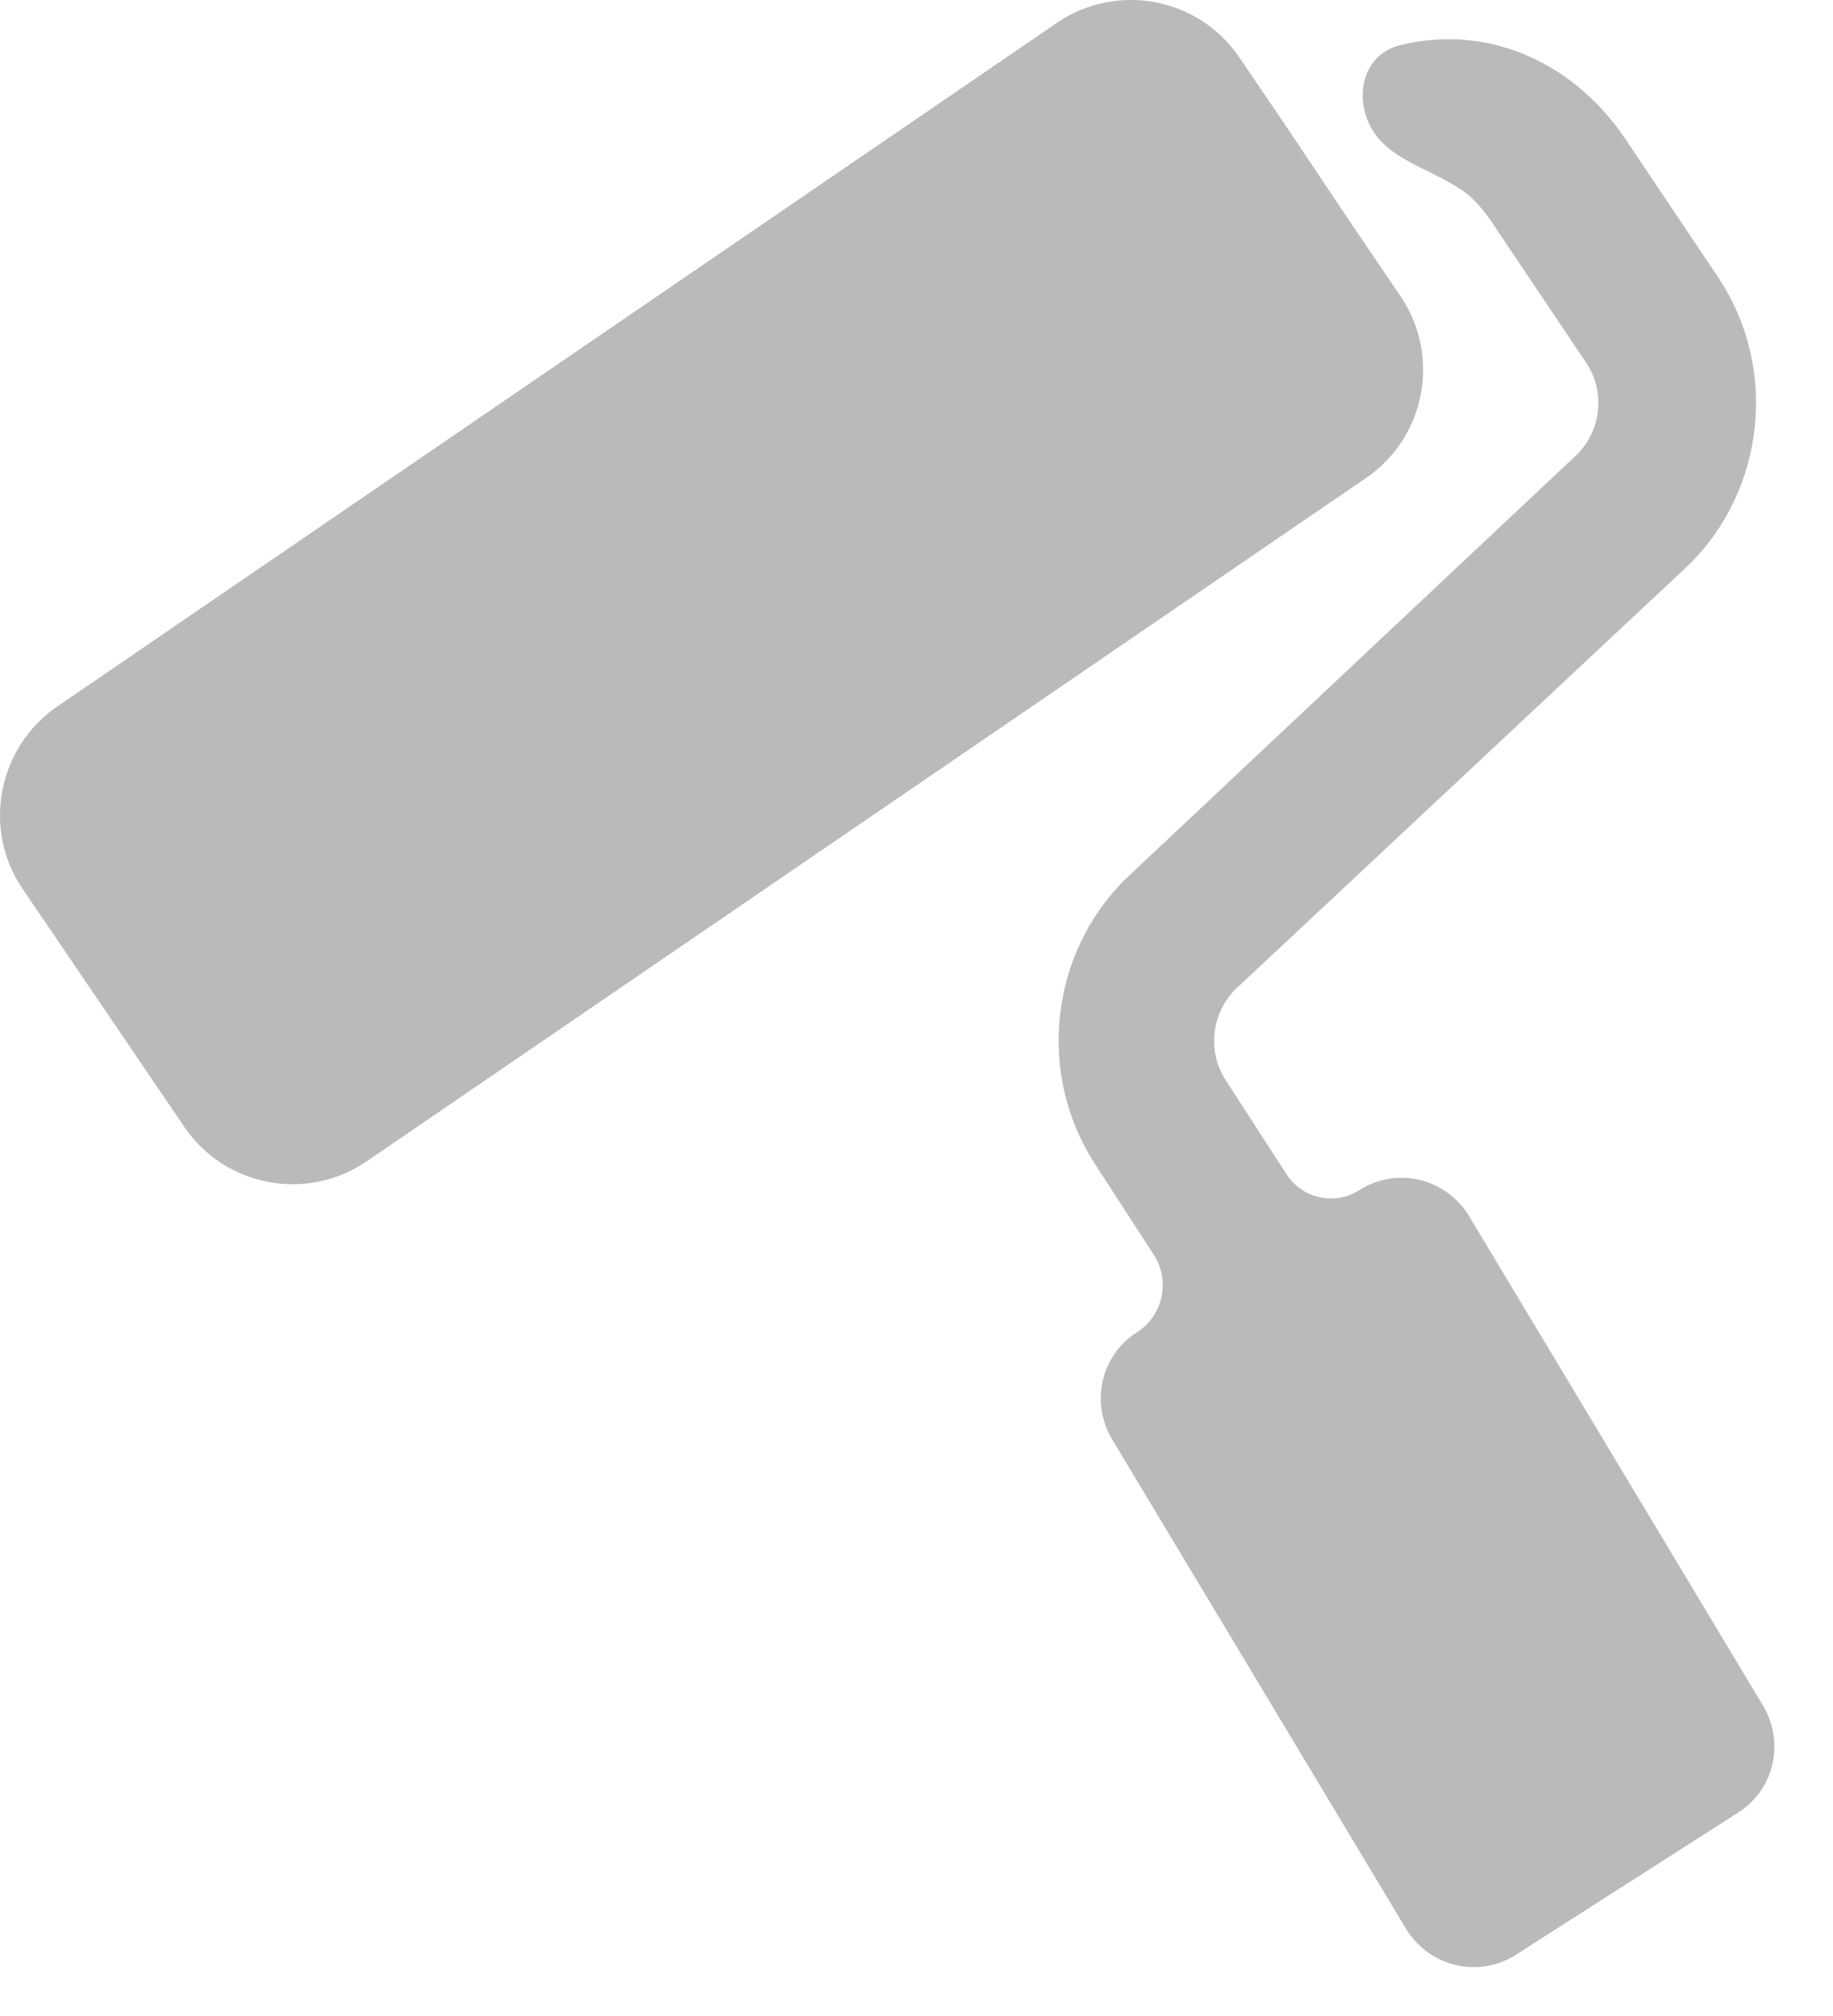
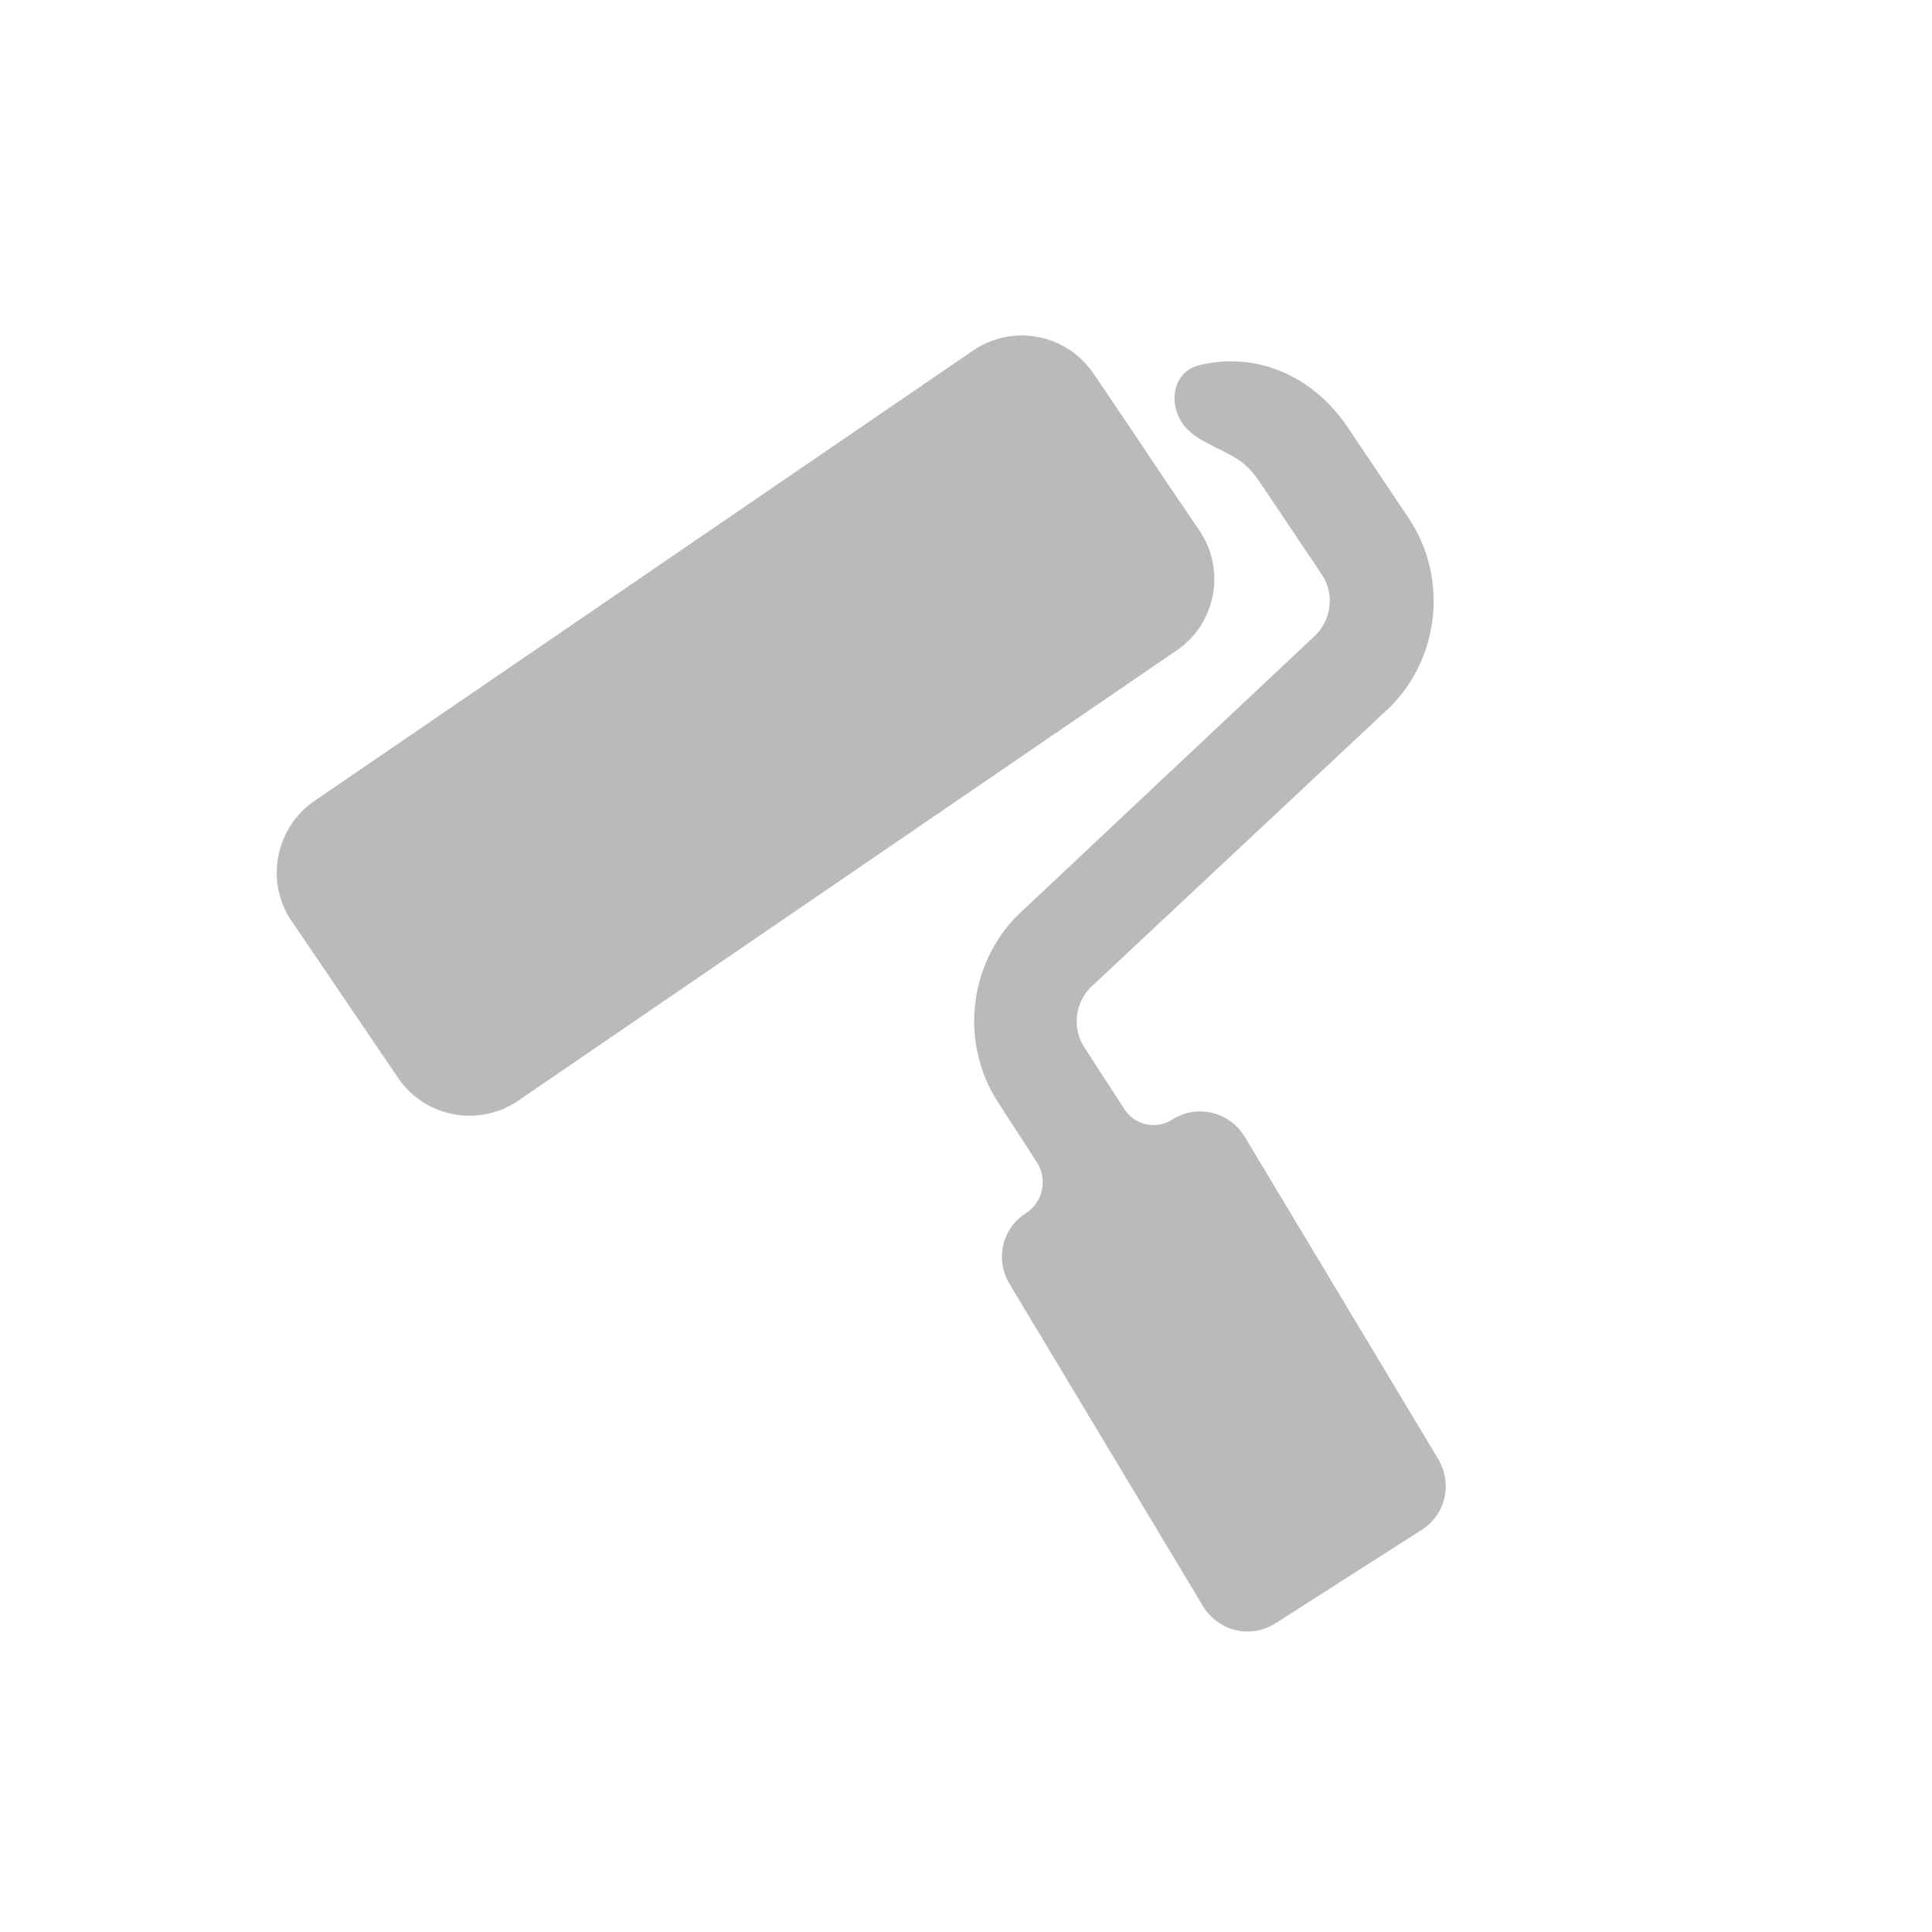
- <svg xmlns="http://www.w3.org/2000/svg" width="20" height="22" viewBox="0 0 20 22" fill="none">
-   <path d="M16.339 2.514C16.262 2.392 16.177 2.277 16.085 2.185C15.799 1.898 15.254 1.803 15.014 1.475C14.755 1.119 14.848 0.601 15.275 0.494C16.222 0.257 17.194 0.666 17.779 1.58L18.764 3.048C19.402 4.026 19.26 5.338 18.438 6.156L13.474 10.803C13.217 11.07 13.176 11.477 13.373 11.784L14.04 12.816C14.212 13.081 14.566 13.158 14.833 12.988C15.235 12.731 15.764 12.851 16.023 13.257L19.223 18.587C19.483 18.993 19.37 19.524 18.968 19.78L16.542 21.332C16.14 21.588 15.611 21.469 15.351 21.062L12.151 15.732C11.892 15.326 12.005 14.796 12.406 14.539C12.692 14.357 12.774 13.977 12.59 13.693L11.951 12.706C11.313 11.728 11.454 10.416 12.276 9.598L17.216 4.953C17.474 4.687 17.515 4.279 17.318 3.972L16.339 2.514Z" fill="#BABABA" />
-   <path fill-rule="evenodd" clip-rule="evenodd" d="M13.524 0.626L14.033 1.376L14.76 2.462L15.283 3.232C15.724 3.881 15.559 4.772 14.904 5.218L3.996 12.677C3.347 13.117 2.456 12.953 2.011 12.297L0.244 9.696C-0.196 9.047 -0.025 8.151 0.63 7.706L11.538 0.246C12.187 -0.194 13.079 -0.03 13.524 0.626Z" fill="#BABABA" />
+ <svg xmlns="http://www.w3.org/2000/svg" width="32" height="32" viewBox="0 0 32 32" fill="none">
+   <path d="M20.923 8.07C20.845 7.949 20.76 7.834 20.669 7.742C20.382 7.454 19.837 7.359 19.598 7.031C19.338 6.676 19.431 6.158 19.858 6.051C20.805 5.813 21.778 6.223 22.362 7.137L23.347 8.605C23.985 9.583 23.843 10.895 23.021 11.713L18.058 16.36C17.801 16.626 17.76 17.034 17.956 17.341L18.624 18.372C18.796 18.638 19.15 18.715 19.416 18.544C19.818 18.287 20.347 18.407 20.607 18.813L23.807 24.143C24.066 24.55 23.953 25.08 23.552 25.337L21.125 26.888C20.724 27.145 20.195 27.025 19.935 26.619L16.735 21.289C16.475 20.883 16.588 20.352 16.99 20.096C17.275 19.913 17.357 19.534 17.173 19.249L16.534 18.263C15.896 17.284 16.038 15.973 16.86 15.155L21.8 10.51C22.057 10.243 22.098 9.836 21.902 9.529L20.923 8.07Z" fill="#BABABA" />
+   <path fill-rule="evenodd" clip-rule="evenodd" d="M18.107 6.182L18.616 6.932L18.766 7.156L19.344 8.018L19.867 8.788C20.307 9.437 20.143 10.329 19.487 10.774L8.58 18.233C7.931 18.674 7.039 18.509 6.594 17.854L4.828 15.252C4.387 14.604 4.559 13.707 5.214 13.262L16.122 5.803C16.77 5.362 17.662 5.527 18.107 6.182Z" fill="#BABABA" />
</svg>
